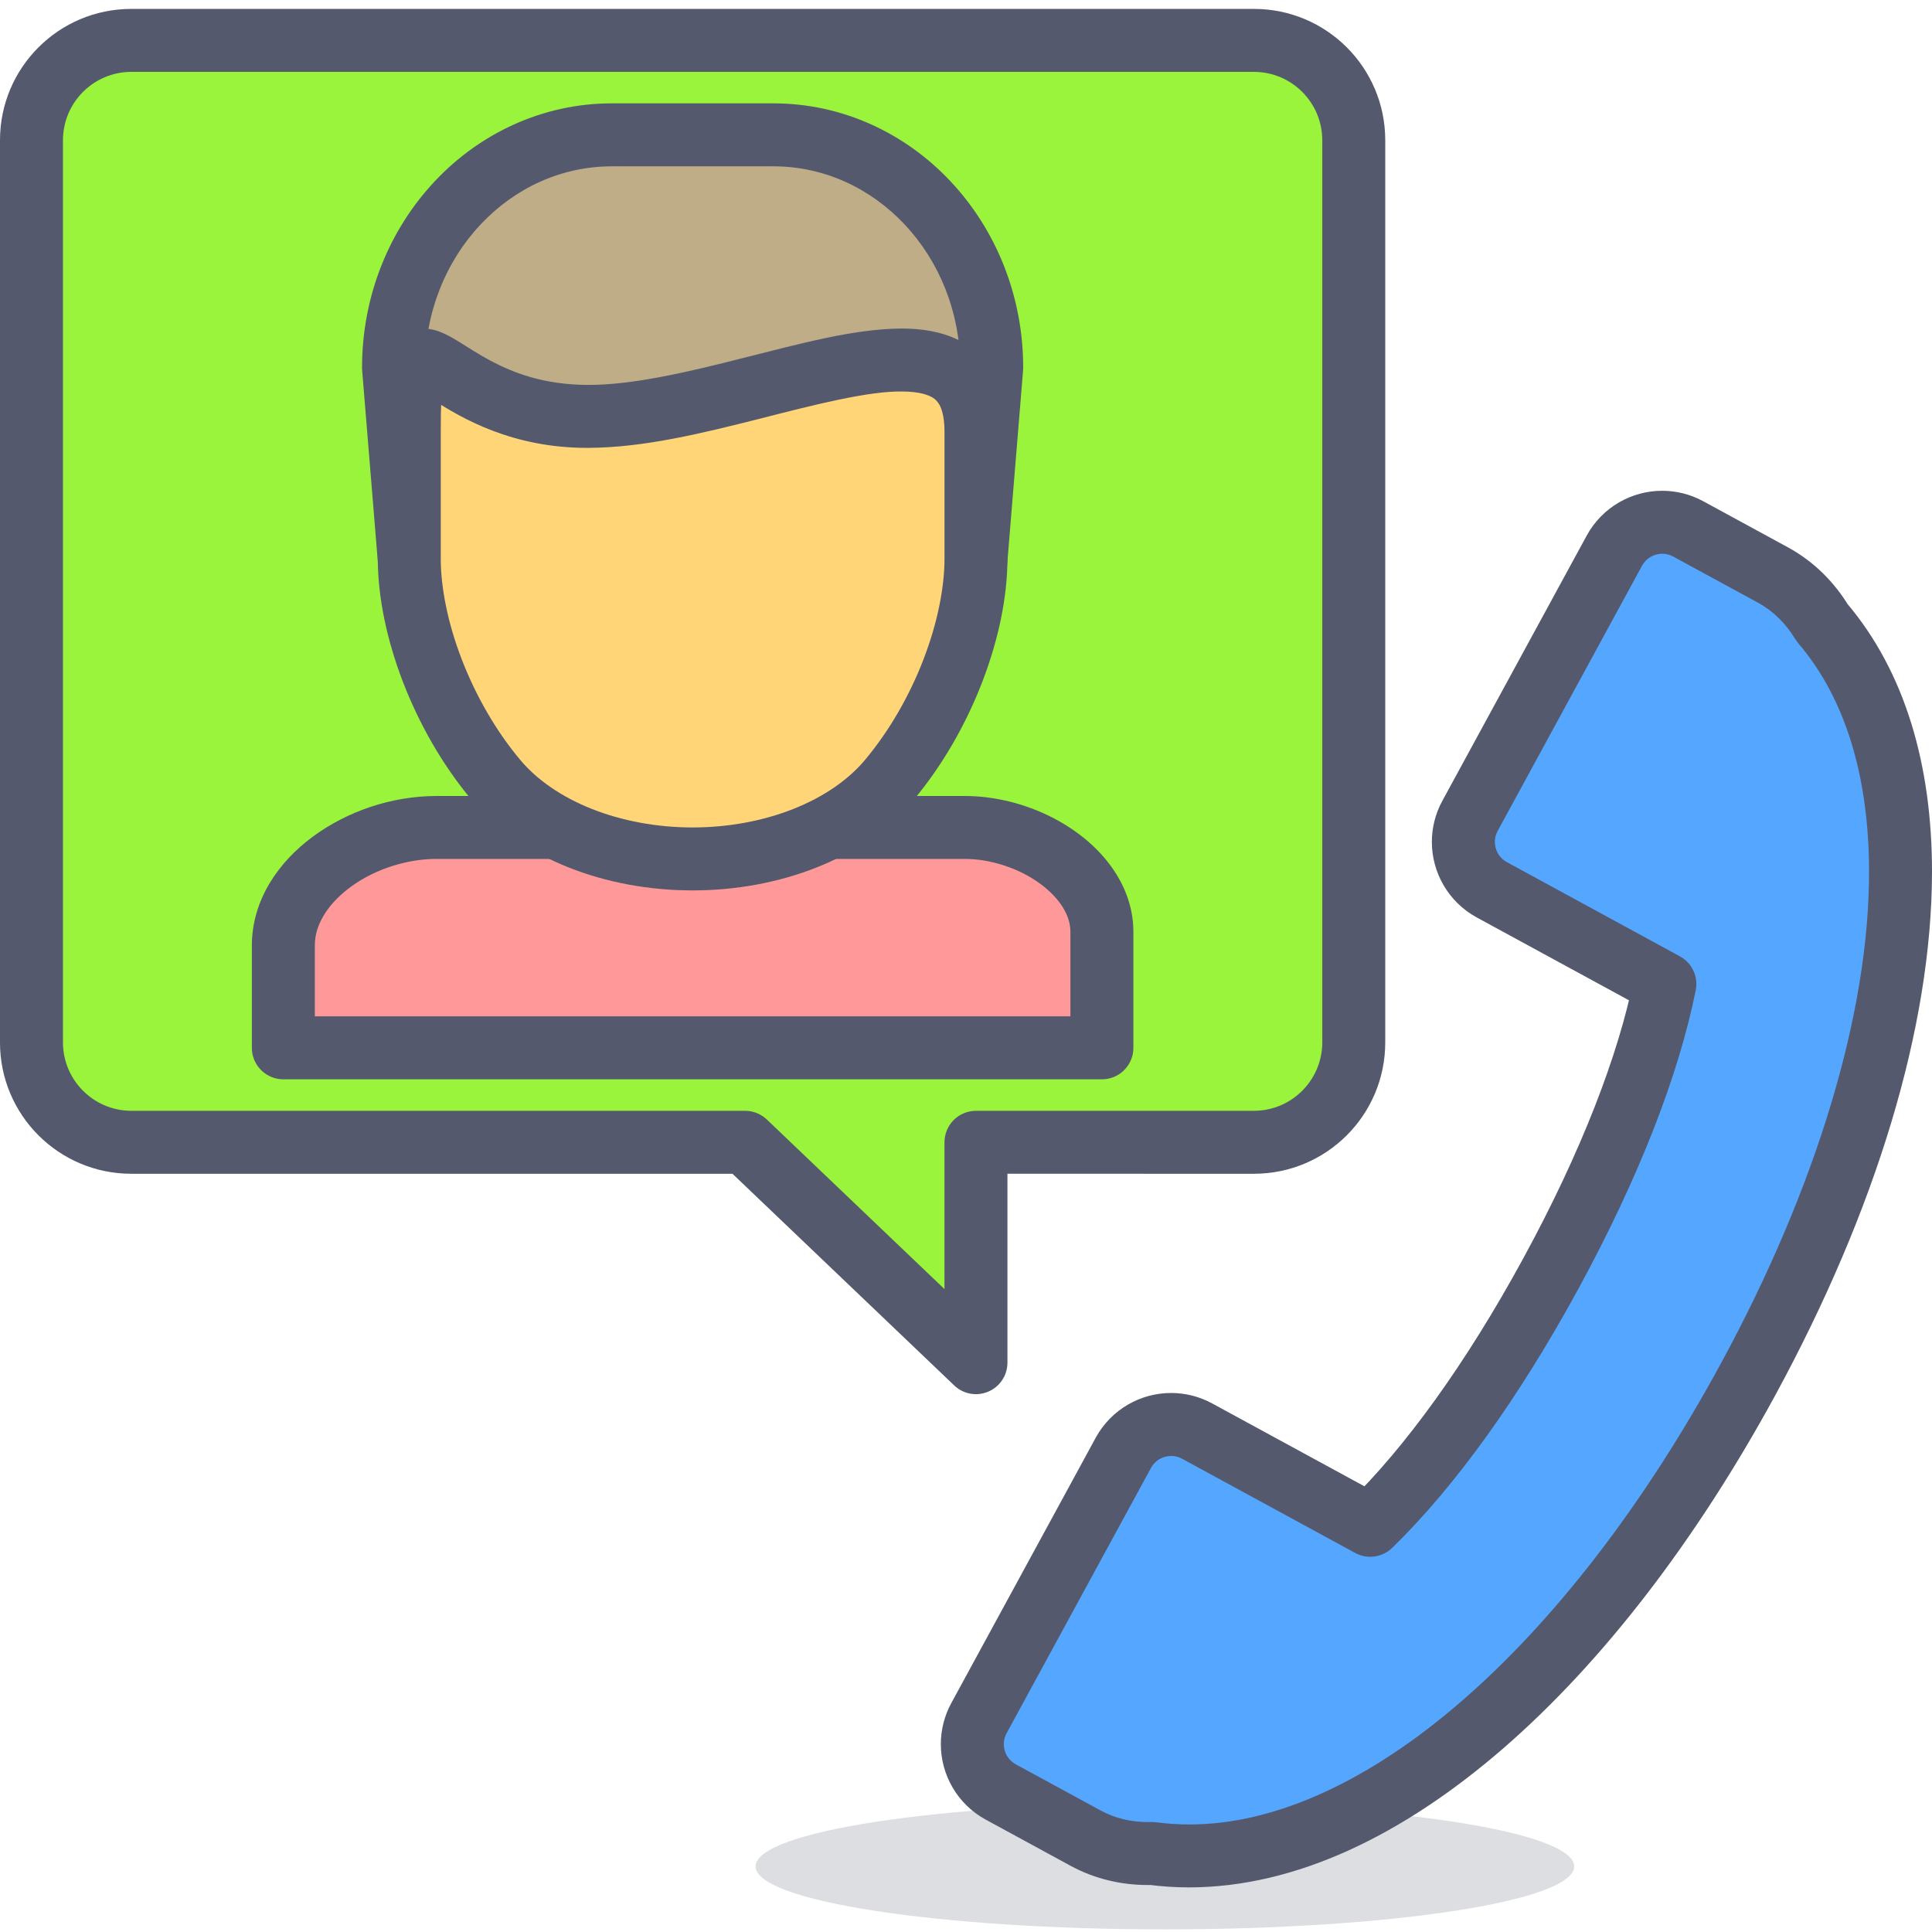
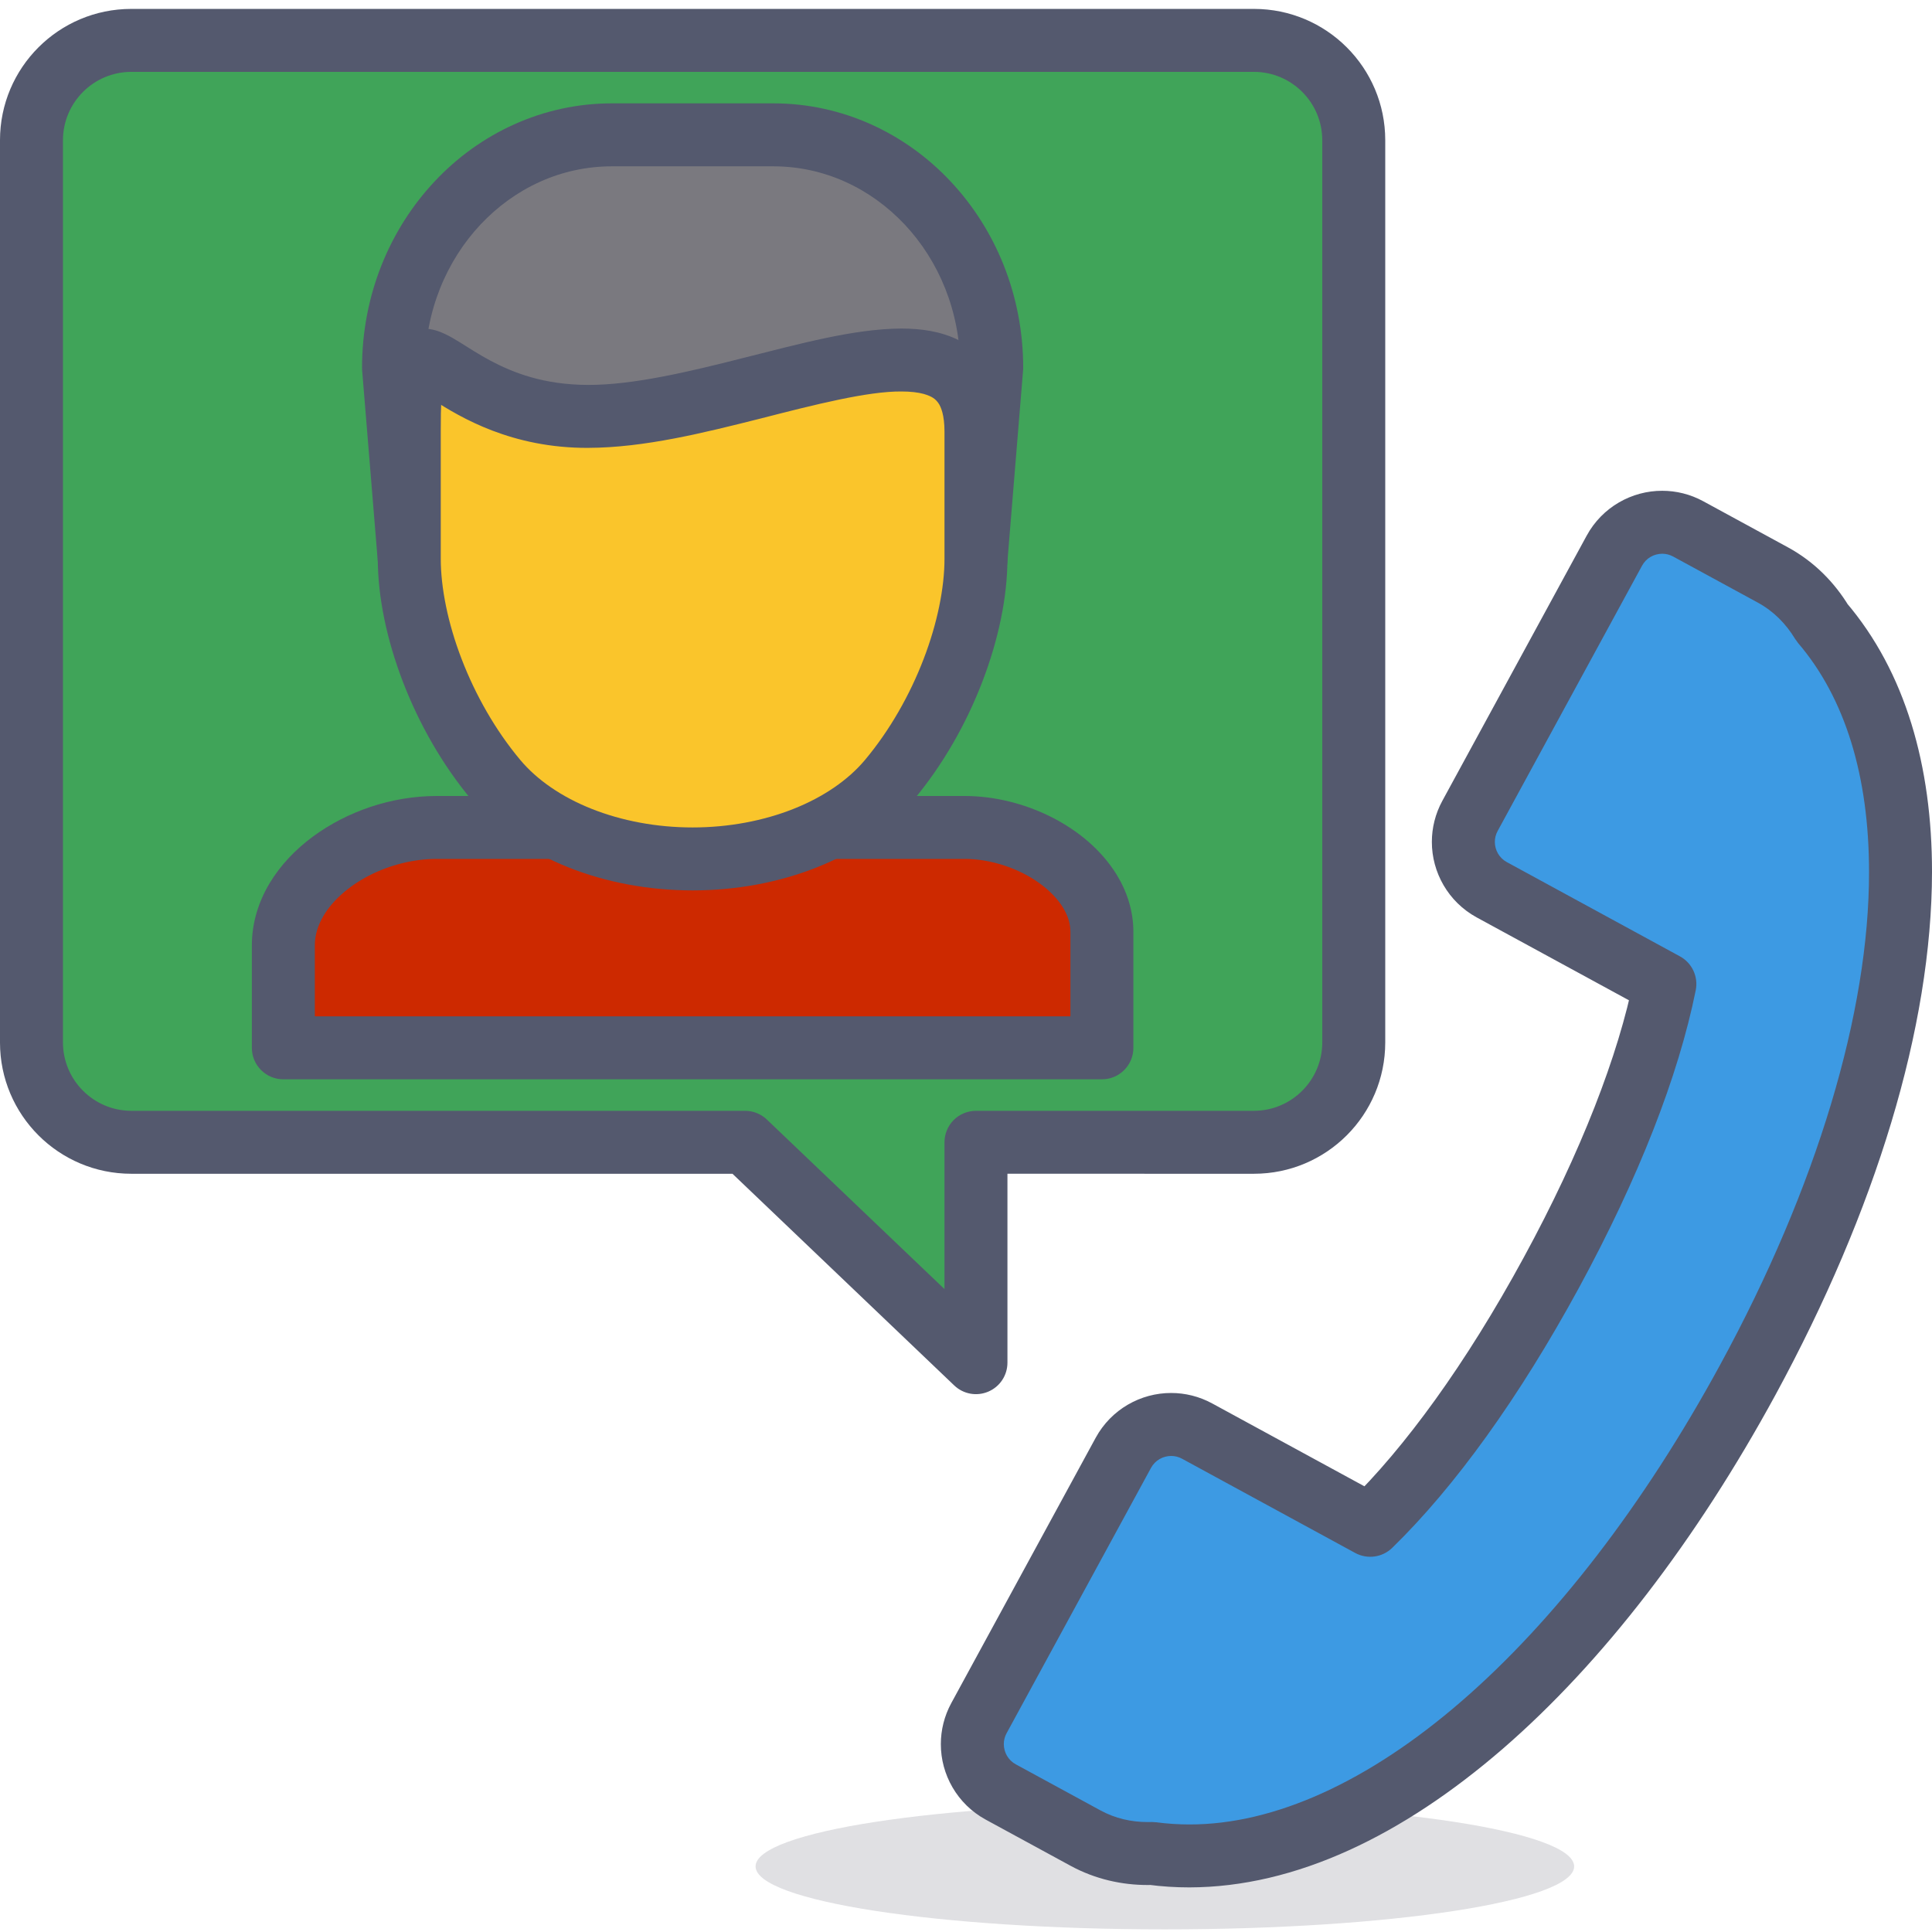
<svg xmlns="http://www.w3.org/2000/svg" height="418pt" viewBox="0 -1 418.932 418" width="418pt">
-   <path d="m252.59 389.582c-49.02 0-88.75 6.117-88.75 13.66 0 7.539 39.73 13.652 88.75 13.652 49.012 0 88.746-6.113 88.746-13.652 0-7.543-39.734-13.66-88.746-13.66" fill="#dddee2" />
-   <path d="m378.98 297.758c35.91-65.973 44.676-130.75 16.121-164.199-2.531-4.188-6.066-7.84-10.672-10.344l-18.359-9.996c-5.73-3.113-12.898-1-16.02 4.73l-31.301 57.512c-3.117 5.727-1 12.902 4.727 16.012l37.531 20.43c-3.551 17.68-11.918 39.254-24.656 62.66-12.738 23.406-26.312 42.137-39.23 54.719l-37.531-20.426c-5.727-3.113-12.895-1-16.012 4.727l-31.305 57.512c-3.117 5.727-1 12.902 4.727 16.016l18.363 9.992c4.605 2.508 9.586 3.5 14.473 3.344 43.594 5.82 93.238-36.711 129.145-102.688zm0 0" fill="#55a6ff" />
-   <path d="m378.98 297.758 5.996 3.266c21.746-40.016 33.918-79.707 33.957-113.43.004-22.906-5.719-43.328-18.645-58.473l-5.188 4.438 5.84-3.531c-3.066-5.086-7.473-9.672-13.25-12.812l-18.359-9.992c-2.805-1.531-5.887-2.273-8.895-2.27-6.586-.012-13.004 3.523-16.383 9.73l-31.301 57.508c-1.531 2.809-2.273 5.887-2.27 8.898-.008 6.586 3.531 12.992 9.723 16.375l37.535 20.43 3.266-5.996-6.695-1.344c-3.344 16.719-11.457 37.793-23.957 60.742-12.484 22.957-25.773 41.207-38 53.09l4.766 4.891 3.262-5.996-37.527-20.426c-2.809-1.531-5.887-2.273-8.898-2.27-6.582-.016-13 3.52-16.379 9.73l-31.297 57.508c-1.531 2.809-2.273 5.887-2.27 8.898-.012 6.586 3.527 12.992 9.723 16.371l18.367 9.996c5.383 2.934 11.188 4.195 16.766 4.188l.973-.012v-6.82l-.898 6.766c2.969.391 5.961.586 8.957.582 23.105-.039 46.305-11.328 67.949-30.043 21.664-18.77 41.949-45.184 59.129-76.727l-11.992-6.531c-16.531 30.387-36.012 55.574-56.074 72.934-20.082 17.41-40.566 26.758-59.012 26.719-2.414-.004-4.801-.156-7.164-.469l-.898-.059-.969.012c-3.57-.008-7.027-.781-10.238-2.527l-18.363-9.992c-1.672-.91-2.594-2.609-2.602-4.387 0-.805.188-1.594.605-2.363l31.305-57.516c.906-1.672 2.598-2.594 4.383-2.605.805.004 1.594.191 2.367.609l37.531 20.426c2.625 1.43 5.887.98 8.027-1.102 13.617-13.277 27.473-32.492 40.469-56.348 12.973-23.867 21.594-45.938 25.352-64.578.586-2.934-.805-5.914-3.434-7.34l-37.527-20.43c-1.672-.91-2.594-2.609-2.605-4.387.004-.805.191-1.594.609-2.367l31.305-57.512c.906-1.676 2.602-2.594 4.387-2.605.801.004 1.59.188 2.367.609l18.363 9.992c3.434 1.875 6.098 4.594 8.09 7.883l.652.902c10.199 11.922 15.363 28.867 15.367 49.602.039 30.41-11.305 68.391-32.293 106.898zm0 0" fill="#54596e" />
-   <path d="m271.906 7.293h-243.438c-11.953 0-21.641 9.688-21.641 21.641v195.652c0 11.949 9.688 21.641 21.641 21.641h133.094l50.062 47.789v-47.789h60.281c11.949 0 21.641-9.691 21.641-21.641v-195.652c0-11.953-9.691-21.641-21.641-21.641zm0 0" fill="#9af43b" />
-   <path d="m271.906 7.293v-6.828h-243.438c-15.723.004-28.465 12.742-28.469 28.469v195.652c.004 15.723 12.742 28.461 28.469 28.465h130.359l48.086 45.902c1.98 1.887 4.879 2.414 7.398 1.336 2.52-1.078 4.141-3.539 4.141-6.273v-40.969l53.453.004c15.727-.004 28.461-12.742 28.469-28.465v-195.652c-.004-15.727-12.742-28.465-28.469-28.469v13.652c8.18.016 14.801 6.633 14.816 14.816v195.652c-.016 8.172-6.641 14.797-14.816 14.816h-60.277c-1.797 0-3.559.727-4.828 1.996-1.27 1.273-2 3.027-2 4.828v31.832l-38.523-36.773c-1.262-1.203-2.969-1.883-4.711-1.883h-133.098c-8.176-.02-14.801-6.645-14.816-14.816v-195.652c.016-8.184 6.637-14.801 14.816-14.816h243.438zm0 0" fill="#54596e" />
-   <path d="m209.117 177.961h-41.863v-34.137h-34.133v34.137h-38.449c-16.469 0-33.23 11.438-33.23 25.559v22.227h177.492v-25.152c0-12.5-15.238-22.633-29.816-22.633zm0 0" fill="#f99" />
-   <path d="m209.117 177.961v-6.828h-35.039v-27.309c0-1.797-.73-3.555-2-4.828-1.273-1.27-3.031-1.996-4.828-1.996h-34.133c-1.797 0-3.555.727-4.824 1.996-1.273 1.273-2 3.031-2 4.828v27.309h-31.621c-9.816.027-19.352 3.309-26.852 8.824-3.742 2.773-6.984 6.145-9.363 10.105-2.367 3.953-3.848 8.562-3.844 13.457v22.227c0 1.824.711 3.535 2.004 4.828 1.289 1.289 3 1.996 4.824 1.996h177.492c1.824 0 3.539-.707 4.828-1.996 1.289-1.293 2-3.004 2-4.828v-25.152c.004-4.531-1.402-8.773-3.609-12.375-3.34-5.414-8.371-9.562-14.105-12.484-5.75-2.902-12.273-4.594-18.93-4.602v13.648c5.711-.031 11.973 2.098 16.359 5.328 2.203 1.598 3.93 3.434 5.027 5.23 1.102 1.816 1.598 3.527 1.605 5.25v18.324h-163.84v-15.395c.004-2.168.621-4.285 1.91-6.449 1.91-3.23 5.438-6.414 9.863-8.68 4.41-2.273 9.641-3.613 14.633-3.609h38.449c1.82 0 3.535-.707 4.824-1.996 1.289-1.289 2-3.004 2-4.824v-27.316h20.48v27.316c0 1.82.711 3.535 2 4.824 1.289 1.289 3.004 1.996 4.828 1.996h41.863v-6.82zm0 0" fill="#54596e" />
-   <path d="m211.625 119.934 3.414-41.668c0-27.887-21.211-50.492-47.371-50.492h-34.961c-26.164 0-47.375 22.605-47.375 50.492l3.414 41.668" fill="#bfad88" />
-   <path d="m218.43 120.488 3.414-41.664.023-.559c0-15.684-5.969-29.98-15.723-40.375-9.734-10.398-23.398-16.953-38.477-16.945h-34.961c-15.078-.008-28.742 6.547-38.477 16.945-9.754 10.395-15.723 24.691-15.723 40.375l.02.559 3.414 41.664c.309 3.758 3.605 6.555 7.363 6.246 3.758-.309 6.555-3.602 6.246-7.359l-3.414-41.668-6.805.559h6.828c0-12.203 4.637-23.156 12.027-31.035 7.41-7.879 17.434-12.629 28.52-12.633h34.961c11.082.004 21.105 4.754 28.52 12.633 7.391 7.879 12.027 18.832 12.027 31.035h6.824l-6.805-.559-3.414 41.664c-.309 3.758 2.488 7.055 6.246 7.363 3.758.309 7.055-2.484 7.363-6.242zm0 0" fill="#54596e" />
-   <path d="m127.551 88.824c-33.93 0-38.805-29.586-38.805 3.309v27.512c0 14.676 6.98 33.922 18.855 48.082 8.996 10.719 25.297 17.059 42.586 17.059 17.285 0 33.59-6.34 42.586-17.059 11.871-14.16 18.852-33.406 18.852-48.082v-27.512c0-32.895-50.141-3.309-84.074-3.309zm0 0" fill="#ffd578" />
-   <path d="m127.551 88.824v-6.824c-9.621-.023-16.219-2.609-21.289-5.305-2.539-1.359-4.645-2.754-6.645-3.992-1.008-.621-1.988-1.211-3.152-1.762-1.172-.52-2.559-1.133-4.75-1.164-1.195-.012-2.66.27-3.961.957-1.141.59-2.086 1.438-2.75 2.277-1.176 1.5-1.66 2.887-2.023 4.176-.516 1.953-.719 3.883-.871 6.285-.141 2.387-.191 5.211-.191 8.66v27.512c.012 8.41 1.949 17.594 5.426 26.68 3.488 9.074 8.535 18.043 15.023 25.785 5.391 6.414 12.676 11.234 20.895 14.508 8.23 3.27 17.445 4.988 26.922 4.992 9.477-.004 18.691-1.723 26.926-4.992 8.219-3.273 15.5-8.094 20.891-14.504 6.492-7.746 11.539-16.715 15.023-25.789 3.477-9.086 5.418-18.27 5.43-26.68v-27.512c-.004-3.555-.477-6.809-1.59-9.781-1.613-4.477-4.988-8.125-8.938-10.039-3.945-1.957-8.168-2.527-12.477-2.539-10.305.059-21.988 3.305-34.043 6.32-11.98 3.062-24.203 5.938-33.855 5.906v13.648c12.152-.031 25.09-3.27 37.211-6.32 12.043-3.094 23.406-5.961 30.688-5.906 2.004 0 3.656.203 4.855.535 1.84.539 2.516 1.09 3.156 1.961.621.887 1.336 2.691 1.34 6.215v27.512c.012 6.262-1.539 14.039-4.523 21.785-2.969 7.754-7.348 15.492-12.734 21.91-3.605 4.305-8.973 8.012-15.477 10.59-6.492 2.582-14.07 4.031-21.879 4.027-7.809.004-15.391-1.445-21.883-4.027-6.5-2.578-11.867-6.285-15.477-10.594-5.383-6.414-9.762-14.152-12.734-21.906-2.984-7.746-4.531-15.523-4.52-21.785v-27.512c-.016-5.73.195-9.484.488-10.926l.121-.52-3.406-1.203 2.355 2.621c.883-.82 1.039-1.414 1.051-1.418l-3.406-1.203 2.355 2.621-3.418-3.805v5.125c.91.066 2.566-.477 3.418-1.316l-3.418-3.809v5.129-3.727l-1.039 3.594 1.039.129v-3.723l-1.039 3.594.348-1.199-.445 1.164.098.035.348-1.195-.445 1.164c.062-.02 1.555.82 3.453 2.051 5.863 3.734 16.91 10.402 33.523 10.336v-6.828zm0 0" fill="#54596e" />
+   <path fill="#E0E0E3" d="m252.59 389.582c-49.02 0-88.75 6.117-88.75 13.66 0 7.539 39.73 13.652 88.75 13.652 49.012 0 88.746-6.113 88.746-13.652 0-7.543-39.734-13.66-88.746-13.66" />
+   <path fill="#3D9AE3" d="m378.98 297.758c35.91-65.973 44.676-130.75 16.121-164.199-2.531-4.188-6.066-7.84-10.672-10.344l-18.359-9.996c-5.73-3.113-12.898-1-16.02 4.73l-31.301 57.512c-3.117 5.727-1 12.902 4.727 16.012l37.531 20.43c-3.551 17.68-11.918 39.254-24.656 62.66-12.738 23.406-26.312 42.137-39.23 54.719l-37.531-20.426c-5.727-3.113-12.895-1-16.012 4.727l-31.305 57.512c-3.117 5.727-1 12.902 4.727 16.016l18.363 9.992c4.605 2.508 9.586 3.5 14.473 3.344 43.594 5.82 93.238-36.711 129.145-102.688zm0 0" />
+   <path fill="#54596e" d="m378.98 297.758 5.996 3.266c21.746-40.016 33.918-79.707 33.957-113.43.004-22.906-5.719-43.328-18.645-58.473l-5.188 4.438 5.84-3.531c-3.066-5.086-7.473-9.672-13.25-12.812l-18.359-9.992c-2.805-1.531-5.887-2.273-8.895-2.27-6.586-.012-13.004 3.523-16.383 9.73l-31.301 57.508c-1.531 2.809-2.273 5.887-2.27 8.898-.008 6.586 3.531 12.992 9.723 16.375l37.535 20.43 3.266-5.996-6.695-1.344c-3.344 16.719-11.457 37.793-23.957 60.742-12.484 22.957-25.773 41.207-38 53.09l4.766 4.891 3.262-5.996-37.527-20.426c-2.809-1.531-5.887-2.273-8.898-2.27-6.582-.016-13 3.52-16.379 9.73l-31.297 57.508c-1.531 2.809-2.273 5.887-2.27 8.898-.012 6.586 3.527 12.992 9.723 16.371l18.367 9.996c5.383 2.934 11.188 4.195 16.766 4.188l.973-.012v-6.82l-.898 6.766c2.969.391 5.961.586 8.957.582 23.105-.039 46.305-11.328 67.949-30.043 21.664-18.77 41.949-45.184 59.129-76.727l-11.992-6.531c-16.531 30.387-36.012 55.574-56.074 72.934-20.082 17.41-40.566 26.758-59.012 26.719-2.414-.004-4.801-.156-7.164-.469l-.898-.059-.969.012c-3.57-.008-7.027-.781-10.238-2.527l-18.363-9.992c-1.672-.91-2.594-2.609-2.602-4.387 0-.805.188-1.594.605-2.363l31.305-57.516c.906-1.672 2.598-2.594 4.383-2.605.805.004 1.594.191 2.367.609l37.531 20.426c2.625 1.43 5.887.98 8.027-1.102 13.617-13.277 27.473-32.492 40.469-56.348 12.973-23.867 21.594-45.938 25.352-64.578.586-2.934-.805-5.914-3.434-7.34l-37.527-20.43c-1.672-.91-2.594-2.609-2.605-4.387.004-.805.191-1.594.609-2.367l31.305-57.512c.906-1.676 2.602-2.594 4.387-2.605.801.004 1.59.188 2.367.609l18.363 9.992c3.434 1.875 6.098 4.594 8.09 7.883l.652.902c10.199 11.922 15.363 28.867 15.367 49.602.039 30.41-11.305 68.391-32.293 106.898zm0 0" />
+   <path fill="#40A459" d="m271.906 7.293h-243.438c-11.953 0-21.641 9.688-21.641 21.641v195.652c0 11.949 9.688 21.641 21.641 21.641h133.094l50.062 47.789v-47.789h60.281c11.949 0 21.641-9.691 21.641-21.641v-195.652c0-11.953-9.691-21.641-21.641-21.641zm0 0" />
+   <path fill="#54596e" d="m271.906 7.293v-6.828h-243.438c-15.723.004-28.465 12.742-28.469 28.469v195.652c.004 15.723 12.742 28.461 28.469 28.465h130.359l48.086 45.902c1.98 1.887 4.879 2.414 7.398 1.336 2.52-1.078 4.141-3.539 4.141-6.273v-40.969l53.453.004c15.727-.004 28.461-12.742 28.469-28.465v-195.652c-.004-15.727-12.742-28.465-28.469-28.469v13.652c8.18.016 14.801 6.633 14.816 14.816v195.652c-.016 8.172-6.641 14.797-14.816 14.816h-60.277c-1.797 0-3.559.727-4.828 1.996-1.27 1.273-2 3.027-2 4.828v31.832l-38.523-36.773c-1.262-1.203-2.969-1.883-4.711-1.883h-133.098c-8.176-.02-14.801-6.645-14.816-14.816v-195.652c.016-8.184 6.637-14.801 14.816-14.816h243.438zm0 0" />
+   <path fill="#CD2900" d="m209.117 177.961h-41.863v-34.137h-34.133v34.137h-38.449c-16.469 0-33.23 11.438-33.23 25.559v22.227h177.492v-25.152c0-12.5-15.238-22.633-29.816-22.633zm0 0" />
+   <path fill="#54596e" d="m209.117 177.961v-6.828h-35.039v-27.309c0-1.797-.73-3.555-2-4.828-1.273-1.27-3.031-1.996-4.828-1.996h-34.133c-1.797 0-3.555.727-4.824 1.996-1.273 1.273-2 3.031-2 4.828v27.309h-31.621c-9.816.027-19.352 3.309-26.852 8.824-3.742 2.773-6.984 6.145-9.363 10.105-2.367 3.953-3.848 8.562-3.844 13.457v22.227c0 1.824.711 3.535 2.004 4.828 1.289 1.289 3 1.996 4.824 1.996h177.492c1.824 0 3.539-.707 4.828-1.996 1.289-1.293 2-3.004 2-4.828v-25.152c.004-4.531-1.402-8.773-3.609-12.375-3.34-5.414-8.371-9.562-14.105-12.484-5.75-2.902-12.273-4.594-18.93-4.602v13.648c5.711-.031 11.973 2.098 16.359 5.328 2.203 1.598 3.93 3.434 5.027 5.23 1.102 1.816 1.598 3.527 1.605 5.25v18.324h-163.84v-15.395c.004-2.168.621-4.285 1.91-6.449 1.91-3.23 5.438-6.414 9.863-8.68 4.41-2.273 9.641-3.613 14.633-3.609h38.449c1.82 0 3.535-.707 4.824-1.996 1.289-1.289 2-3.004 2-4.824v-27.316h20.48v27.316c0 1.82.711 3.535 2 4.824 1.289 1.289 3.004 1.996 4.828 1.996h41.863v-6.82zm0 0" />
+   <path fill="#7A797F" d="m211.625 119.934 3.414-41.668c0-27.887-21.211-50.492-47.371-50.492h-34.961c-26.164 0-47.375 22.605-47.375 50.492l3.414 41.668" />
+   <path fill="#54596e" d="m218.43 120.488 3.414-41.664.023-.559c0-15.684-5.969-29.98-15.723-40.375-9.734-10.398-23.398-16.953-38.477-16.945h-34.961c-15.078-.008-28.742 6.547-38.477 16.945-9.754 10.395-15.723 24.691-15.723 40.375l.02.559 3.414 41.664c.309 3.758 3.605 6.555 7.363 6.246 3.758-.309 6.555-3.602 6.246-7.359l-3.414-41.668-6.805.559h6.828c0-12.203 4.637-23.156 12.027-31.035 7.41-7.879 17.434-12.629 28.52-12.633h34.961c11.082.004 21.105 4.754 28.52 12.633 7.391 7.879 12.027 18.832 12.027 31.035h6.824l-6.805-.559-3.414 41.664c-.309 3.758 2.488 7.055 6.246 7.363 3.758.309 7.055-2.484 7.363-6.242zm0 0" />
+   <path fill="#fac52b" d="m127.551 88.824c-33.93 0-38.805-29.586-38.805 3.309v27.512c0 14.676 6.98 33.922 18.855 48.082 8.996 10.719 25.297 17.059 42.586 17.059 17.285 0 33.59-6.34 42.586-17.059 11.871-14.16 18.852-33.406 18.852-48.082v-27.512c0-32.895-50.141-3.309-84.074-3.309zm0 0" />
+   <path fill="#54596e" d="m127.551 88.824v-6.824c-9.621-.023-16.219-2.609-21.289-5.305-2.539-1.359-4.645-2.754-6.645-3.992-1.008-.621-1.988-1.211-3.152-1.762-1.172-.52-2.559-1.133-4.75-1.164-1.195-.012-2.66.27-3.961.957-1.141.59-2.086 1.438-2.75 2.277-1.176 1.5-1.66 2.887-2.023 4.176-.516 1.953-.719 3.883-.871 6.285-.141 2.387-.191 5.211-.191 8.66v27.512c.012 8.41 1.949 17.594 5.426 26.68 3.488 9.074 8.535 18.043 15.023 25.785 5.391 6.414 12.676 11.234 20.895 14.508 8.23 3.27 17.445 4.988 26.922 4.992 9.477-.004 18.691-1.723 26.926-4.992 8.219-3.273 15.5-8.094 20.891-14.504 6.492-7.746 11.539-16.715 15.023-25.789 3.477-9.086 5.418-18.27 5.43-26.68v-27.512c-.004-3.555-.477-6.809-1.59-9.781-1.613-4.477-4.988-8.125-8.938-10.039-3.945-1.957-8.168-2.527-12.477-2.539-10.305.059-21.988 3.305-34.043 6.32-11.98 3.062-24.203 5.938-33.855 5.906v13.648c12.152-.031 25.09-3.27 37.211-6.32 12.043-3.094 23.406-5.961 30.688-5.906 2.004 0 3.656.203 4.855.535 1.84.539 2.516 1.09 3.156 1.961.621.887 1.336 2.691 1.34 6.215v27.512c.012 6.262-1.539 14.039-4.523 21.785-2.969 7.754-7.348 15.492-12.734 21.91-3.605 4.305-8.973 8.012-15.477 10.59-6.492 2.582-14.07 4.031-21.879 4.027-7.809.004-15.391-1.445-21.883-4.027-6.5-2.578-11.867-6.285-15.477-10.594-5.383-6.414-9.762-14.152-12.734-21.906-2.984-7.746-4.531-15.523-4.52-21.785v-27.512c-.016-5.73.195-9.484.488-10.926l.121-.52-3.406-1.203 2.355 2.621c.883-.82 1.039-1.414 1.051-1.418l-3.406-1.203 2.355 2.621-3.418-3.805v5.125c.91.066 2.566-.477 3.418-1.316l-3.418-3.809v5.129-3.727l-1.039 3.594 1.039.129v-3.723l-1.039 3.594.348-1.199-.445 1.164.098.035.348-1.195-.445 1.164c.062-.02 1.555.82 3.453 2.051 5.863 3.734 16.91 10.402 33.523 10.336v-6.828zm0 0" />
</svg>
